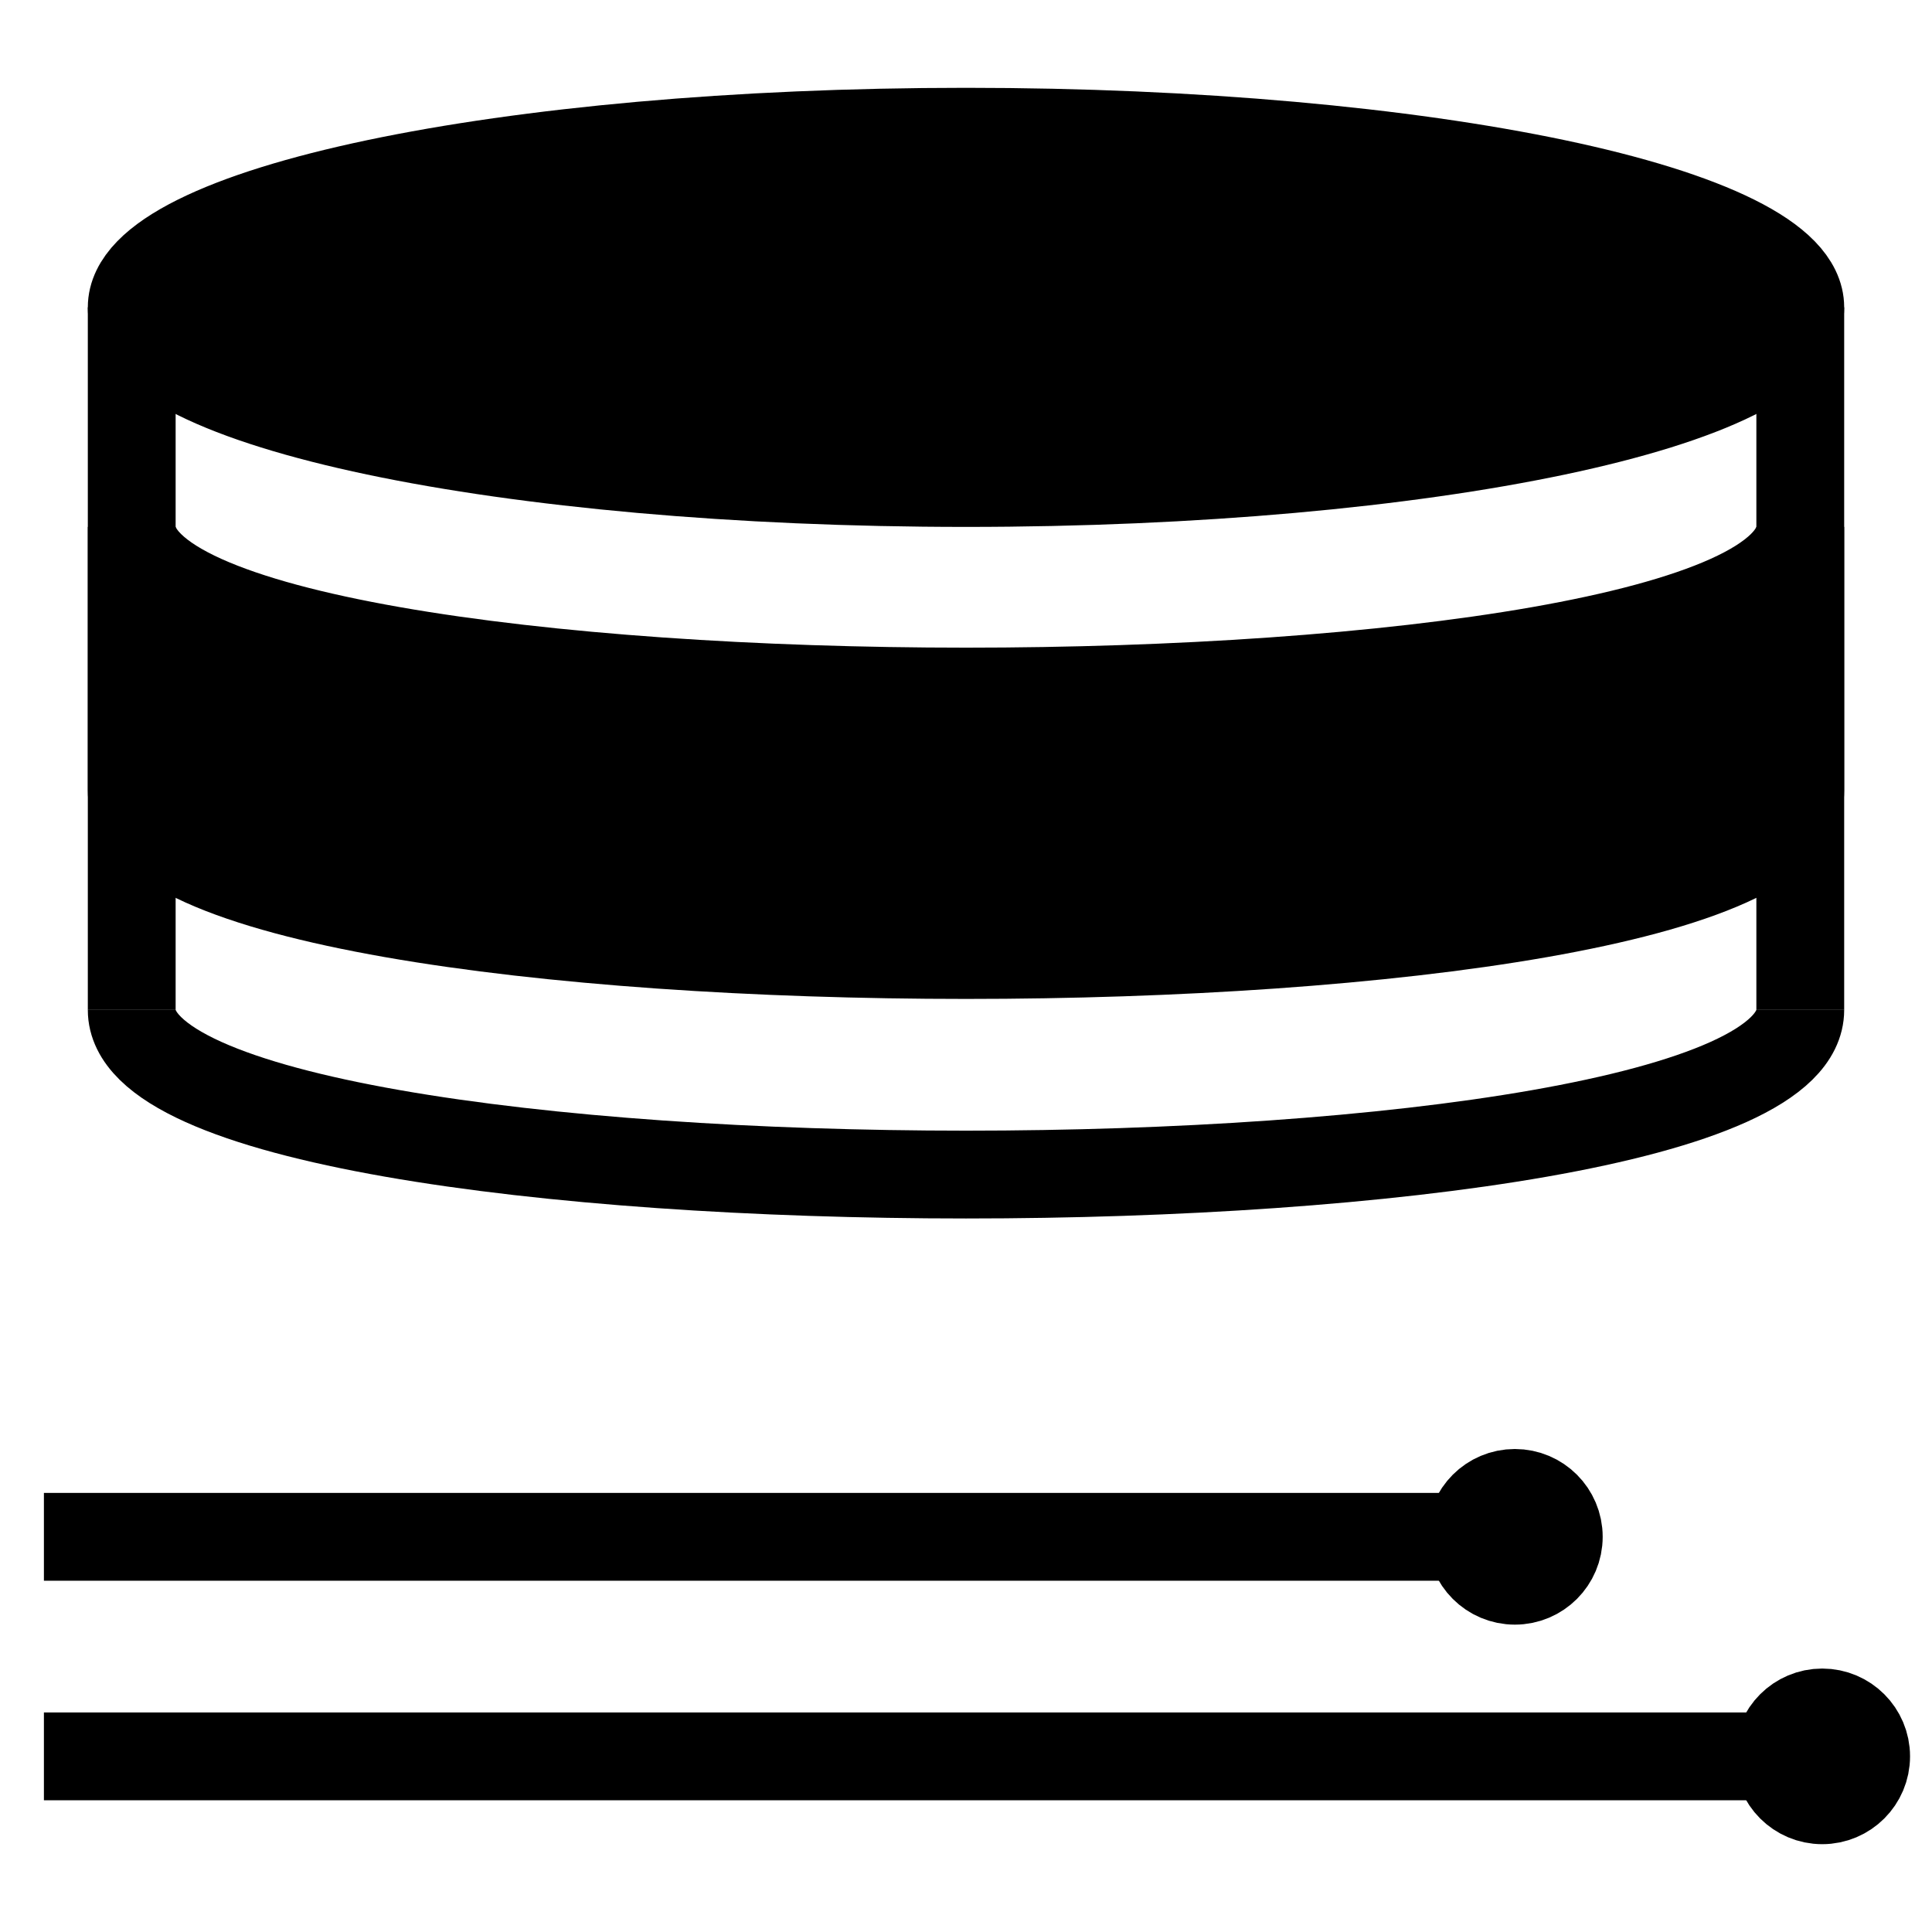
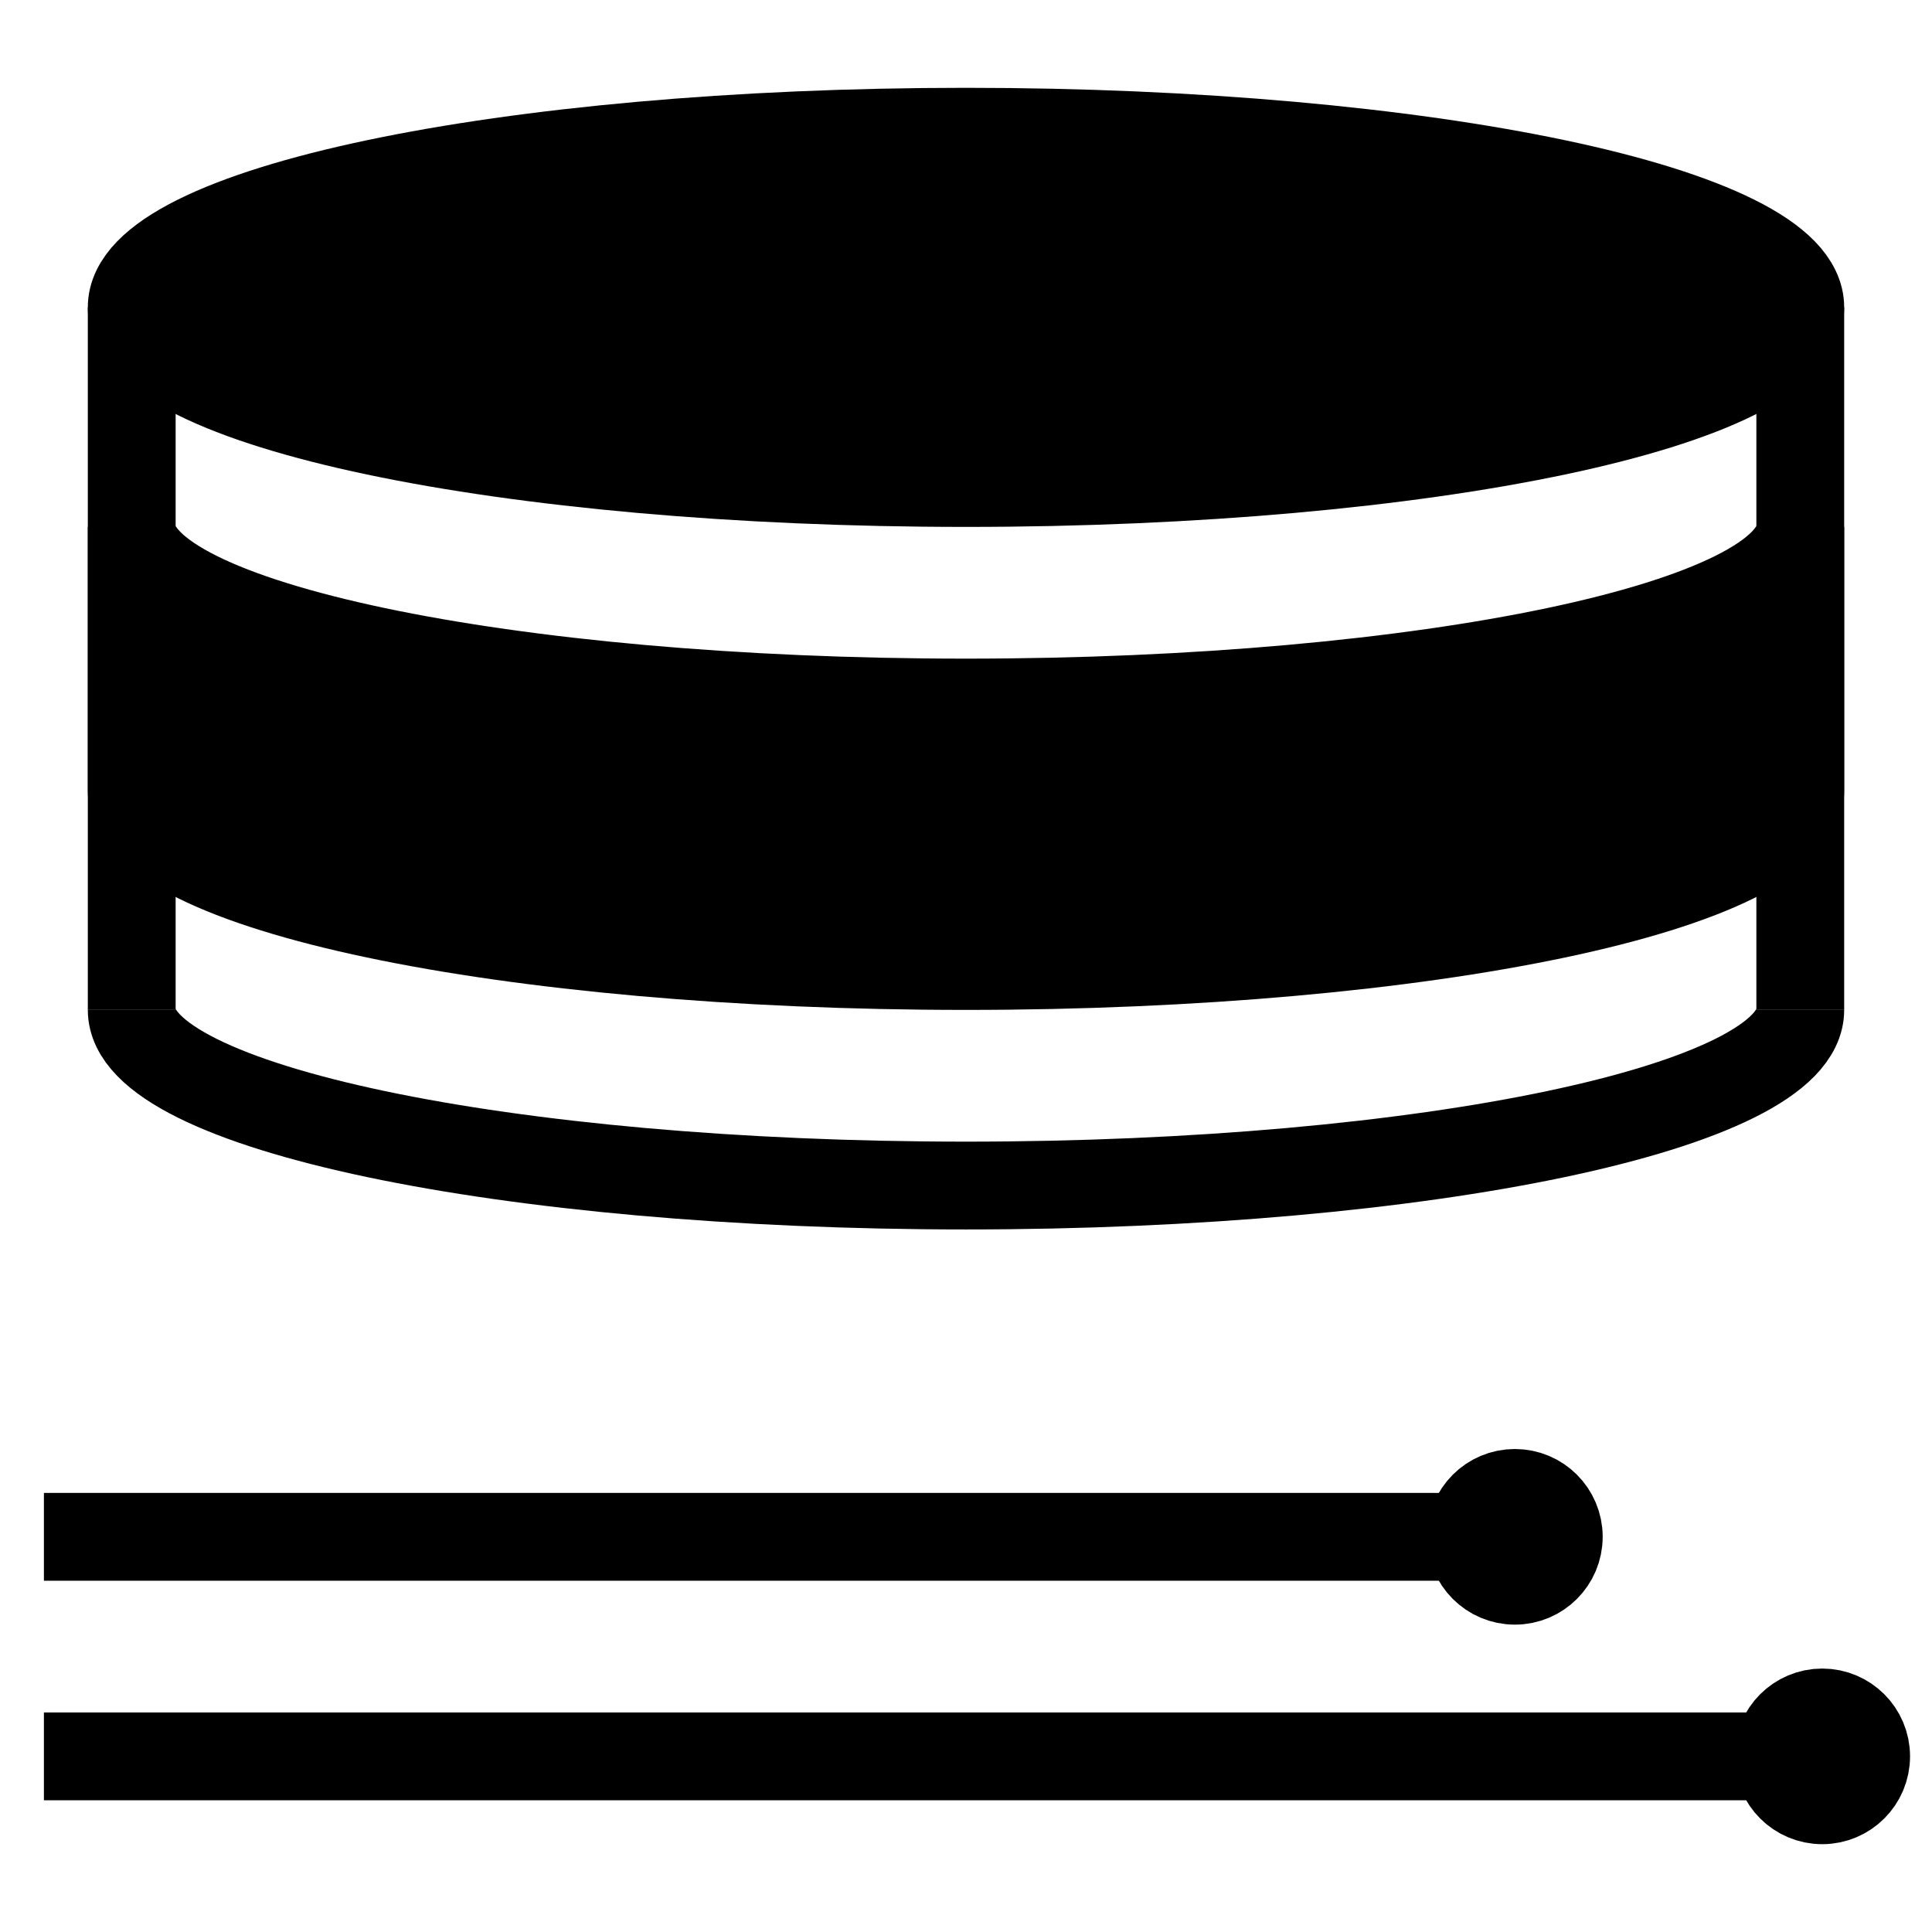
<svg xmlns="http://www.w3.org/2000/svg" width="64px" height="64px" viewBox="10 10 44 44" version="1.1">
  <style>
    .stroke {
      stroke: #000000;
    }
    .fill {
      fill: #000000;
    }
  </style>
  <g id="icon" stroke-width="2" class="stroke" fill="none">
    <g transform="translate(0 30)">
      <circle class="fill" r="1" cx="51.5" cy="20" />
      <line x1="11" y1="20" x2="51.5" y2="20" />
      <circle class="fill" r="1" cx="44.5" cy="15" />
      <line x1="11" y1="15" x2="44.5" y2="15" />
    </g>
    <g transform="translate(0 -14)">
      <ellipse class="fill" rx="19" ry="4" cx="32" cy="31" />
      <line x1="13" y1="31" x2="13" y2="47" />
      <line x1="51" y1="31" x2="51" y2="47" />
-       <path class="fill" d="M13 36C13 41 51 41 51 36L51 42C51 47 13 47 13 42Z" />
-       <path d="M13 47C13 52 51 52 51 47" />
+       <path class="fill" d="M13 36A19 4 0 0051 36L51 42A19 4 0 0113 42Z" />
+       <path d="M13 47A19 4 0 0051 47" />
    </g>
  </g>
</svg>
